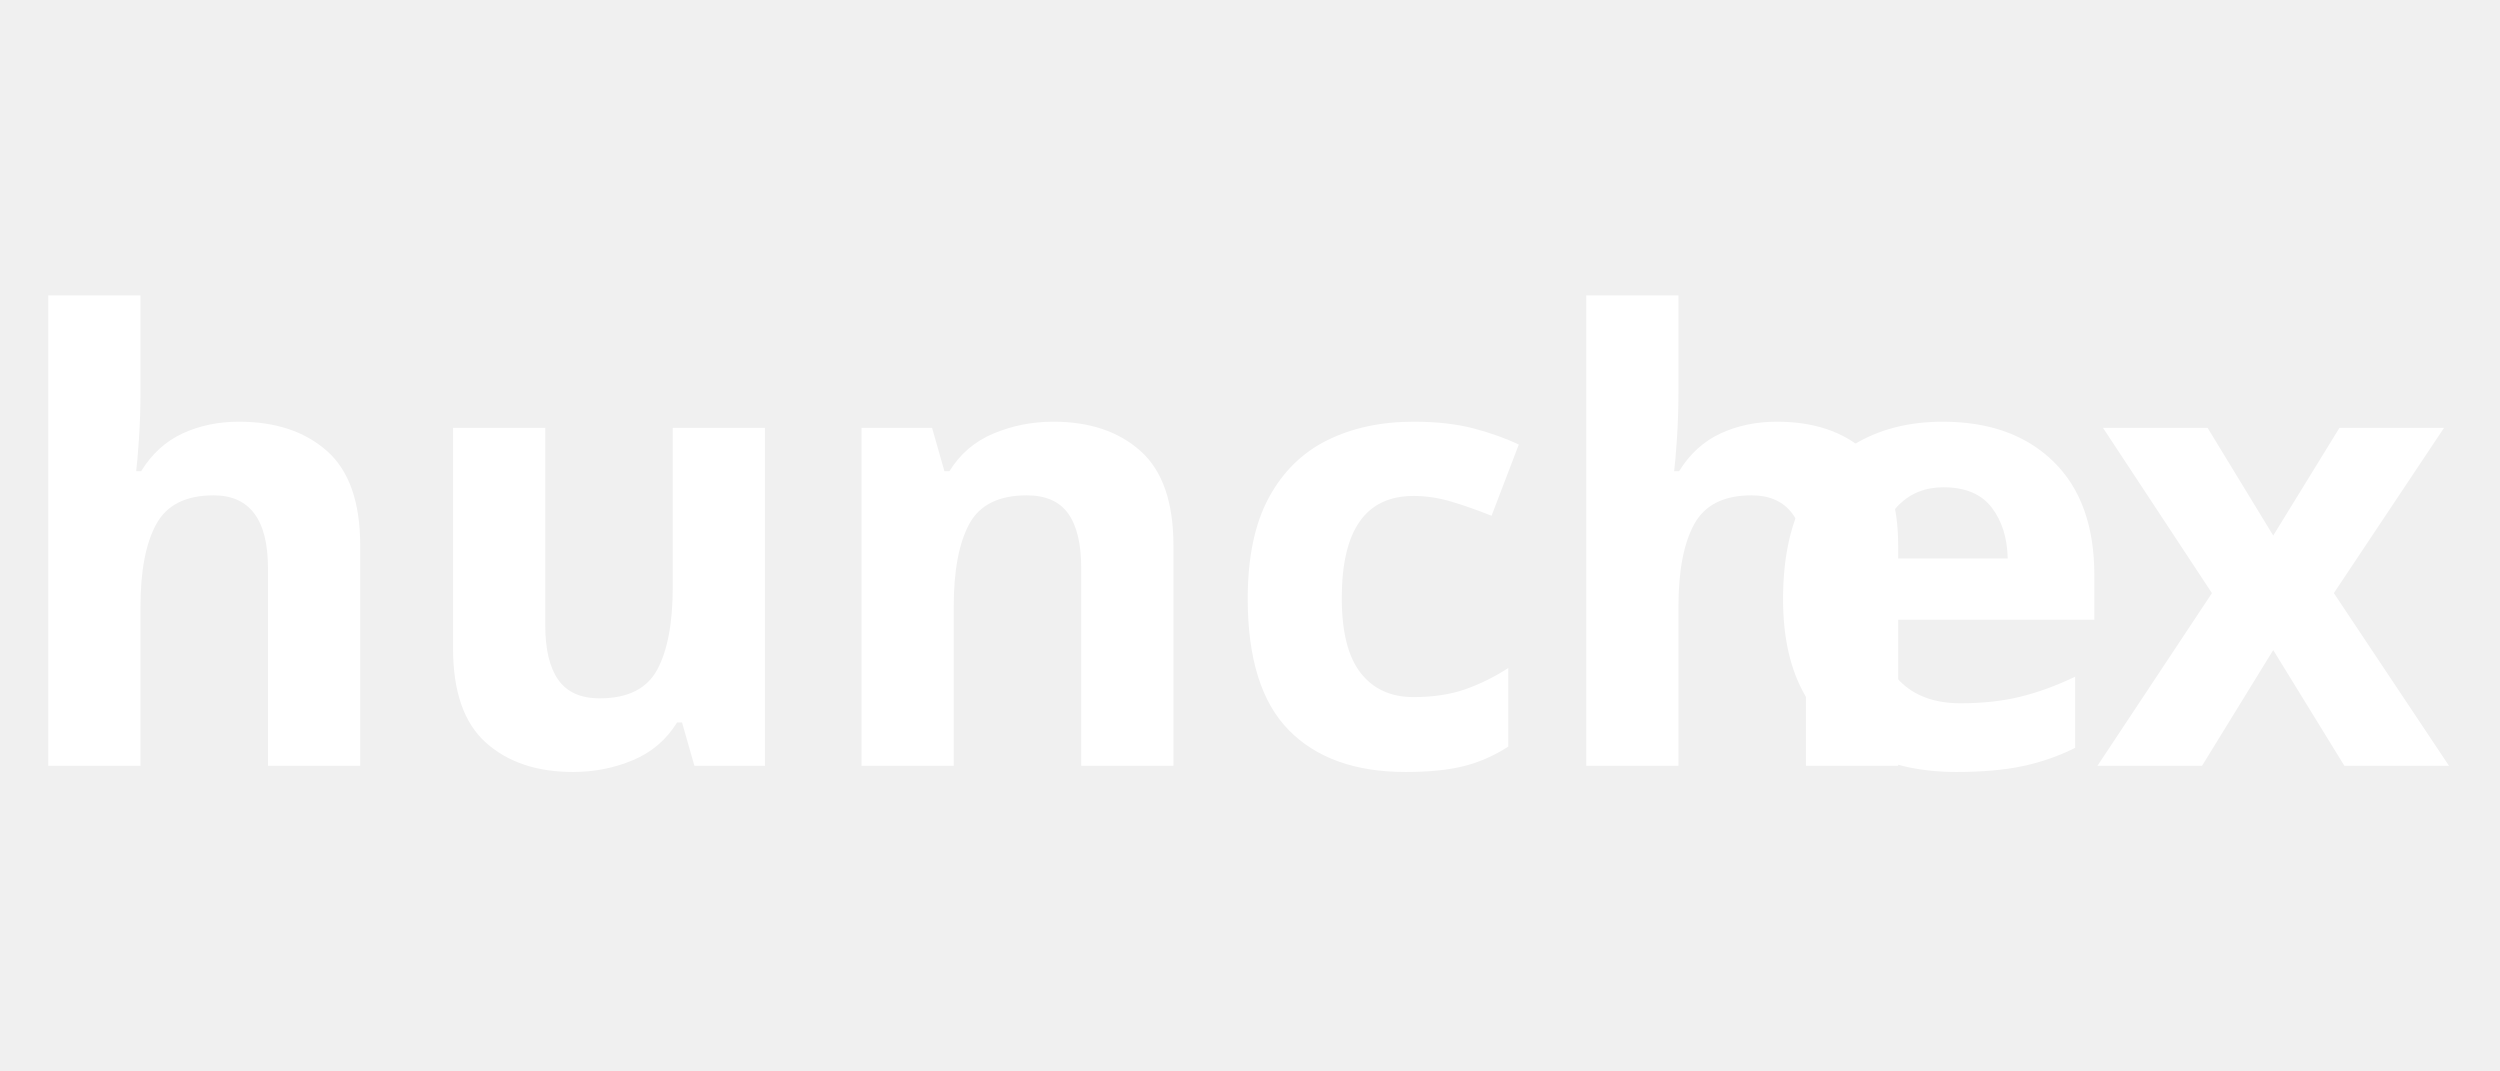
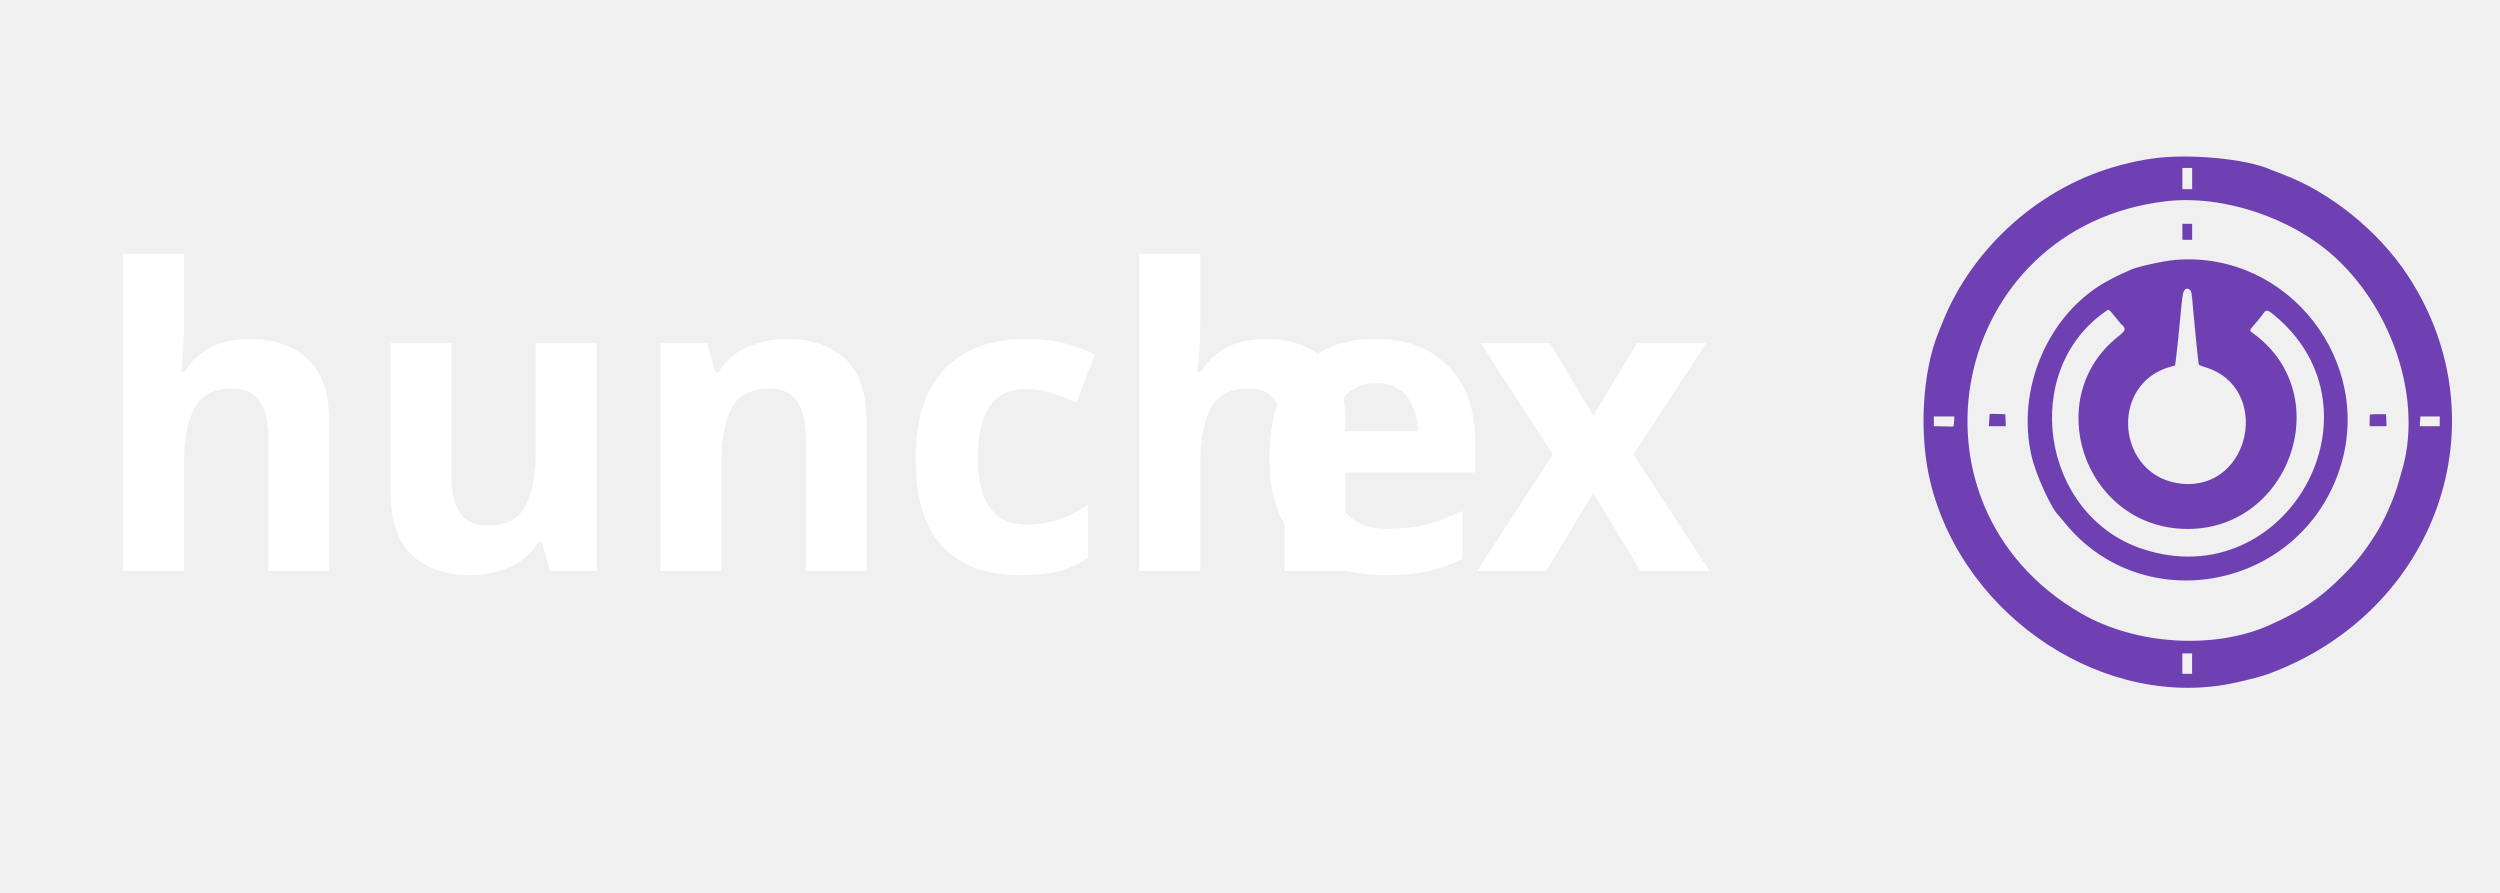
- <svg xmlns="http://www.w3.org/2000/svg" id="Layer_1" data-name="Layer 1" viewBox="0 0 1492 638.6">
+ <svg xmlns="http://www.w3.org/2000/svg" id="Layer_1" data-name="Layer 1" viewBox="0 0 1788 638.6">
  <defs>
    <style>
      .cls-1 {
+         fill: #fff;
+         font-family: MADECarvingSoftPERSONALUSE-Bold, 'MADE Carving Soft PERSONAL USE';
+         font-size: 298.46px;
+         font-weight: 700;
+       }
+ 
+       .cls-2 {
        letter-spacing: 0em;
      }

-       .cls-2 {
-         fill: #fff;
-         font-family: MADECarvingSoftPERSONALUSE-Bold, 'MADE Carving Soft PERSONAL USE';
-         font-size: 369.36px;
-         font-weight: 700;
+       .cls-3 {
+         fill: #6f40b2;
+         fill-rule: evenodd;
+         stroke-width: 0px;
      }

-       .cls-3 {
+       .cls-4 {
        letter-spacing: -.03em;
      }
    </style>
  </defs>
-   <text class="cls-2" transform="translate(0 457.03)">
+   <text class="cls-1" transform="translate(65.23 408.34) scale(.98 1)">
    <tspan x="0" y="0">hunch</tspan>
-     <tspan class="cls-3" x="1047.5" y="0">e</tspan>
-     <tspan class="cls-1" x="1249.91" y="0">x</tspan>
+     <tspan class="cls-4" x="846.42" y="0">e</tspan>
+     <tspan class="cls-2" x="1009.97" y="0">x</tspan>
  </text>
+   <path class="cls-3" d="m1539.6,113.37c-9.72,1.44-11.98,1.9-22.53,4.62-56.67,14.58-106.21,58.29-127.89,112.85-.97,2.44-2.12,5.3-2.56,6.35-12,28.79-14.4,74.62-5.72,108.86,24.52,96.69,125.96,162.69,218.36,142.09,9.67-2.15,18.93-4.61,22.85-6.05,120.91-44.43,168.6-180.22,100.06-284.87-20.87-31.87-55.7-60.02-89.94-72.7-3.82-1.42-7.52-2.84-8.22-3.16-16.64-7.74-59.03-11.75-84.42-7.98m21.26,14.32v7.62h6.98v-15.23h-6.98v7.62m-12.06,16.26c-154.02,18.34-194.78,216.78-60.52,294.65,39.14,22.7,95.51,26.19,135.1,8.37,23.14-10.42,35.75-18.92,51.76-34.9,10.33-10.32,15.26-16.5,24.01-30.15,5.82-9.07,13.11-25.54,16.23-36.68.9-3.22,1.91-6.72,2.23-7.77,15.09-49.06-4.74-113.67-46.89-152.82-31.17-28.95-80.96-45.57-121.92-40.69m12.06,21.82v5.71h6.98v-11.43h-6.98v5.71m-4.76,20.07c-8.96.72-28.66,5.12-32.69,7.3-.52.28-2.38,1.12-4.13,1.85-3.03,1.27-8.54,4.02-12.75,6.37-41.76,23.22-64.75,76.94-53.5,125,3.21,13.69,14.35,37.94,19.55,42.53.2.17,1.98,2.32,3.96,4.76,56.19,69.44,167.77,48.19,196.57-37.45,25.86-76.88-36.37-156.84-117.02-150.36m6.92,21.04c-1.46.97-2.03,3.25-2.76,10.94-1.95,20.53-3.24,33.15-3.9,38.13l-.72,5.44-2.86.76c-45.1,12.06-38.95,79.27,7.66,83.79,49.87,4.83,64.42-69.36,16.37-83.46-2.23-.65-4.14-1.47-4.25-1.82-.29-.92-3.34-30.99-4.09-40.31-.89-11.01-1.19-12.61-2.55-13.34-1.38-.74-1.96-.77-2.9-.14m-56.19,15.22c-62.78,42.41-47.22,146.41,25.51,170.5,102.78,34.04,177.32-99.15,93.78-167.57-4.73-3.87-5.34-3.87-8.04.08-.77,1.13-3.11,4.02-5.19,6.43-4.51,5.21-4.42,4.64-1.09,7.09,60.82,44.57,24.91,143.03-50.91,139.58-70.93-3.23-101.11-94.14-45.73-137.74,5.34-4.21,5.64-5.57,1.9-8.67-.21-.17-2.26-2.66-4.55-5.51-4.12-5.14-4.18-5.19-5.68-4.17m-83.77,73.93c-.03.1-.19,2.11-.35,4.47l-.29,4.28h12.17l-.19-4.28-.19-4.28-5.55-.18c-3.05-.1-5.58-.1-5.61,0m272.03.41c-.17.17-.3,2.11-.3,4.32v4.02h12.12l-.19-4.28-.19-4.28-5.57-.04c-3.06-.02-5.7.1-5.87.26m-311.96,4.85v3.49l6.03.11c3.32.06,6.53.13,7.14.16.91.04,1.14-.59,1.3-3.6l.19-3.65h-14.66v3.49m347.73,0l-.22,3.49h7.14s7.14,0,7.14,0v-6.98h-13.85l-.22,3.49m-170.01,173.28v7.3h6.98v-14.6h-6.98v7.3" />
</svg>
